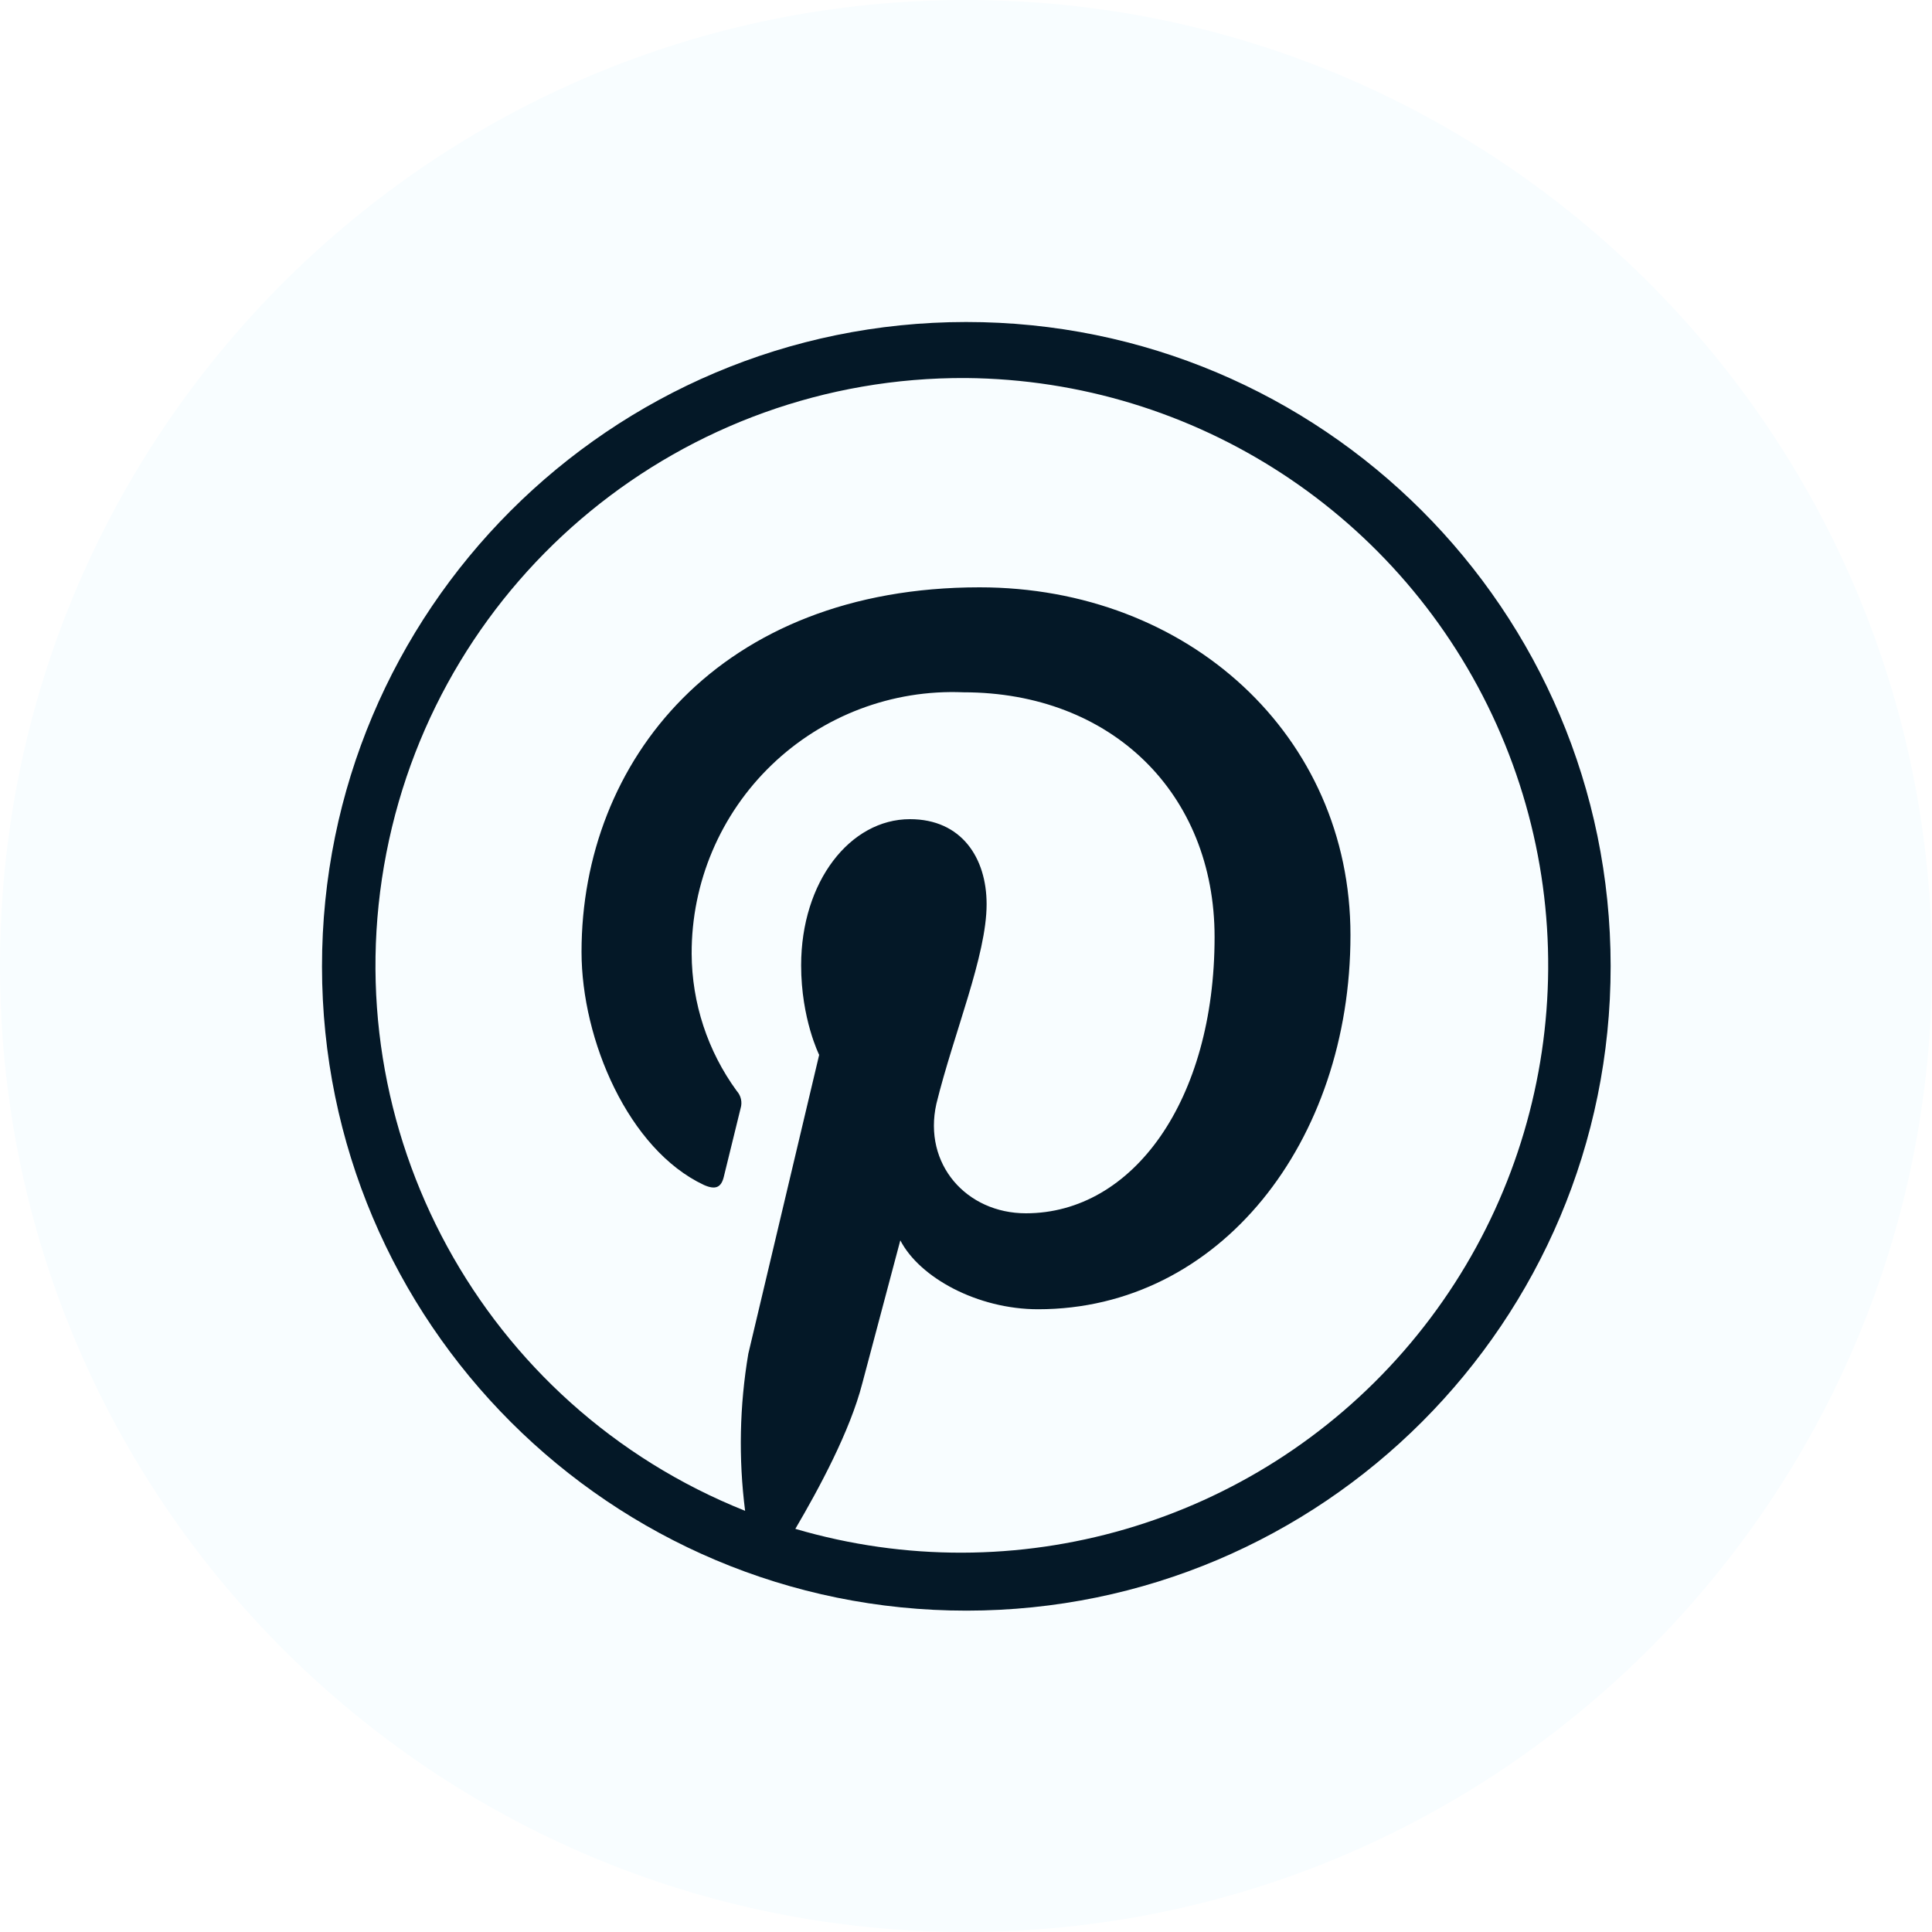
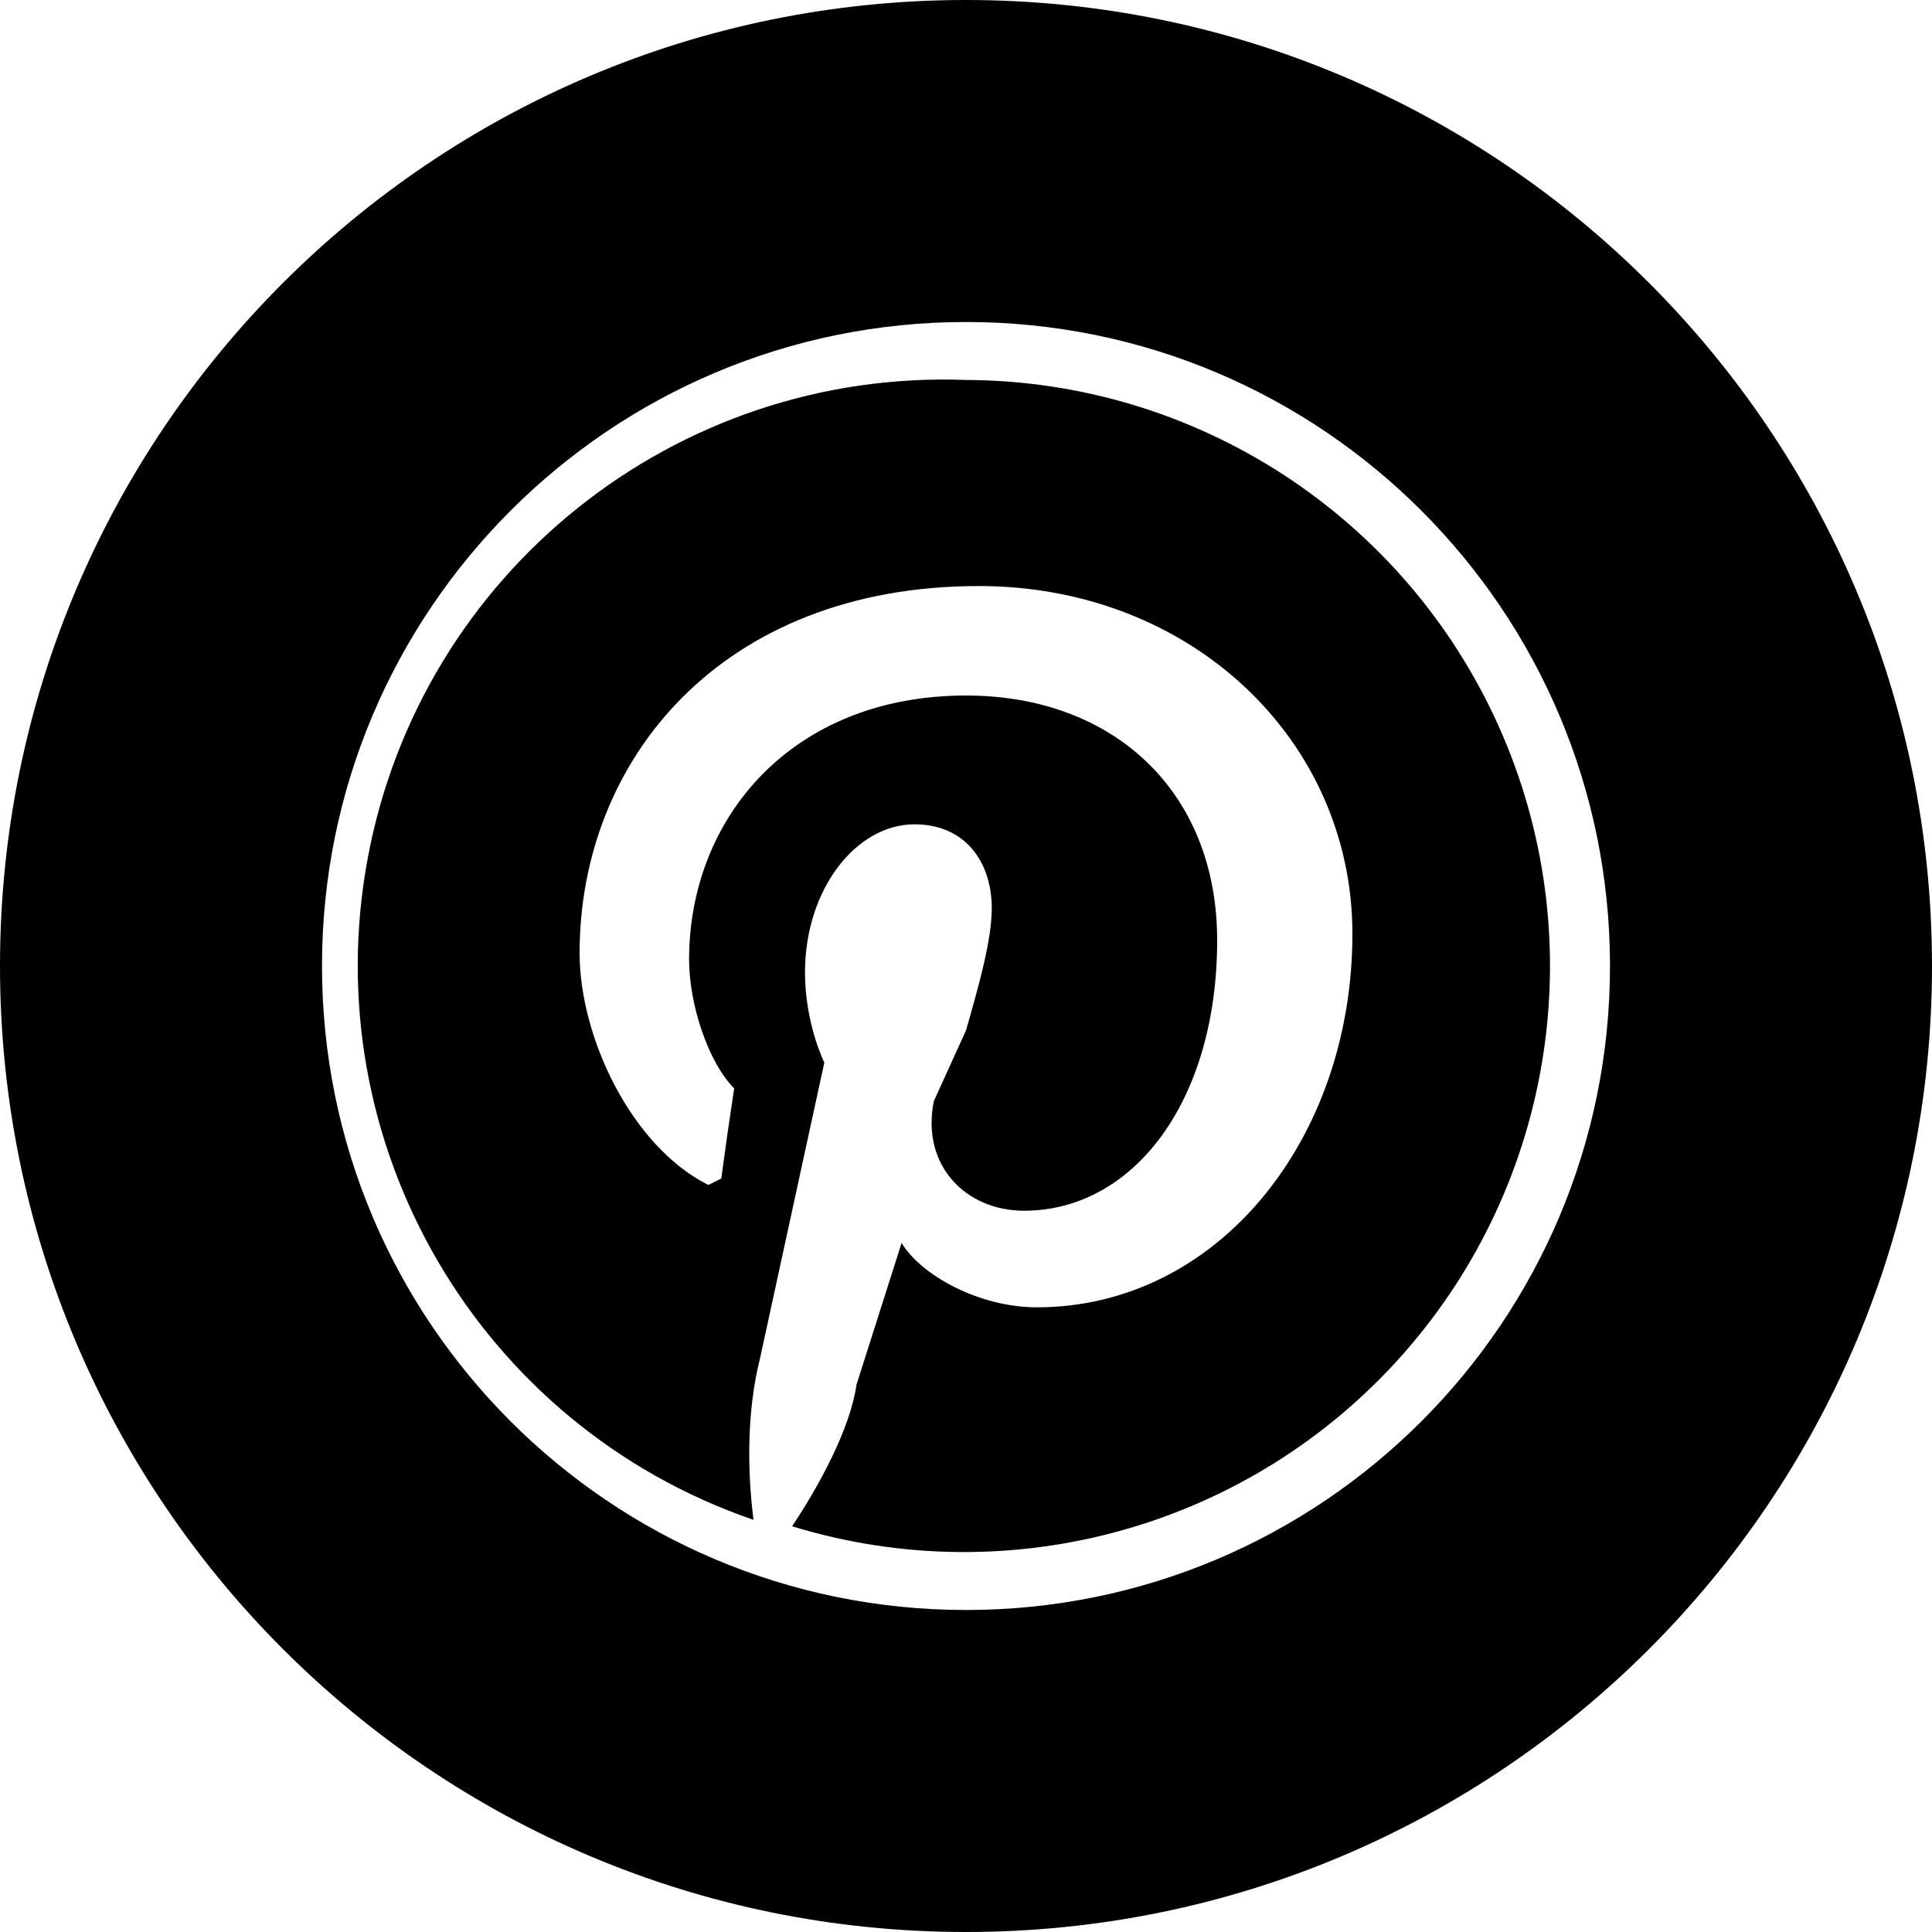
- <svg xmlns="http://www.w3.org/2000/svg" width="30" height="30" viewBox="0 0 30 30" fill="none">
-   <path d="M15 0a15 15 0 1 1 0 30 15 15 0 0 1 0-30Z" fill="#F8FDFF" />
-   <path d="M15 5a10 10 0 1 0 .01 20.01A10 10 0 0 0 15 5Zm0 .87a9.12 9.12 0 1 1-2.65 17.87c.37-.63.85-1.52 1.04-2.26l.59-2.22c.3.58 1.2 1.07 2.14 1.07 2.82 0 4.85-2.6 4.85-5.81 0-3.1-2.52-5.4-5.76-5.4-4.04 0-6.18 2.7-6.18 5.66 0 1.37.73 3.07 1.9 3.62.18.08.27.04.31-.13l.26-1.06a.28.28 0 0 0-.06-.27 3.64 3.64 0 0 1-.7-2.13 4.05 4.05 0 0 1 4.22-4.06c2.3 0 3.9 1.57 3.9 3.8 0 2.54-1.27 4.29-2.93 4.29-.92 0-1.6-.76-1.39-1.7.27-1.1.78-2.3.78-3.1 0-.72-.39-1.32-1.19-1.32-.93 0-1.69.97-1.69 2.27 0 .83.28 1.39.28 1.39l-1.1 4.64a8.32 8.32 0 0 0-.05 2.44A9.12 9.12 0 0 1 15 5.87Z" fill="#041827" />
+ <svg xmlns="http://www.w3.org/2000/svg" width="30" height="30" viewBox="0 0 30 30">
+   <path fill-rule="evenodd" clip-rule="evenodd" d="M30 15a15 15 0 1 0-30 0 15 15 0 0 0 30 0ZM5 15a10 10 0 1 1 20 0 10 10 0 0 1-20 0Zm10-9.1a9.1 9.1 0 1 1-2.7 17.8c.4-.6.9-1.5 1-2.2l.7-2.2c.3.5 1.2 1 2.1 1 2.8 0 4.9-2.6 4.9-5.8 0-3-2.5-5.4-5.8-5.4-4 0-6.2 2.7-6.2 5.7 0 1.3.8 3 2 3.6l.2-.1a74.6 74.6 0 0 1 .2-1.4c-.4-.4-.7-1.3-.7-2 0-2.2 1.6-4.1 4.3-4.1 2.3 0 3.9 1.5 3.9 3.8 0 2.5-1.3 4.2-3 4.2-.9 0-1.6-.7-1.4-1.7L15 16c.2-.7.4-1.4.4-1.9 0-.7-.4-1.3-1.2-1.3-.9 0-1.7 1-1.7 2.3 0 .8.3 1.4.3 1.4l-1 4.6c-.2.8-.2 1.7-.1 2.5A9.1 9.1 0 0 1 15 5.9Z" />
</svg>
